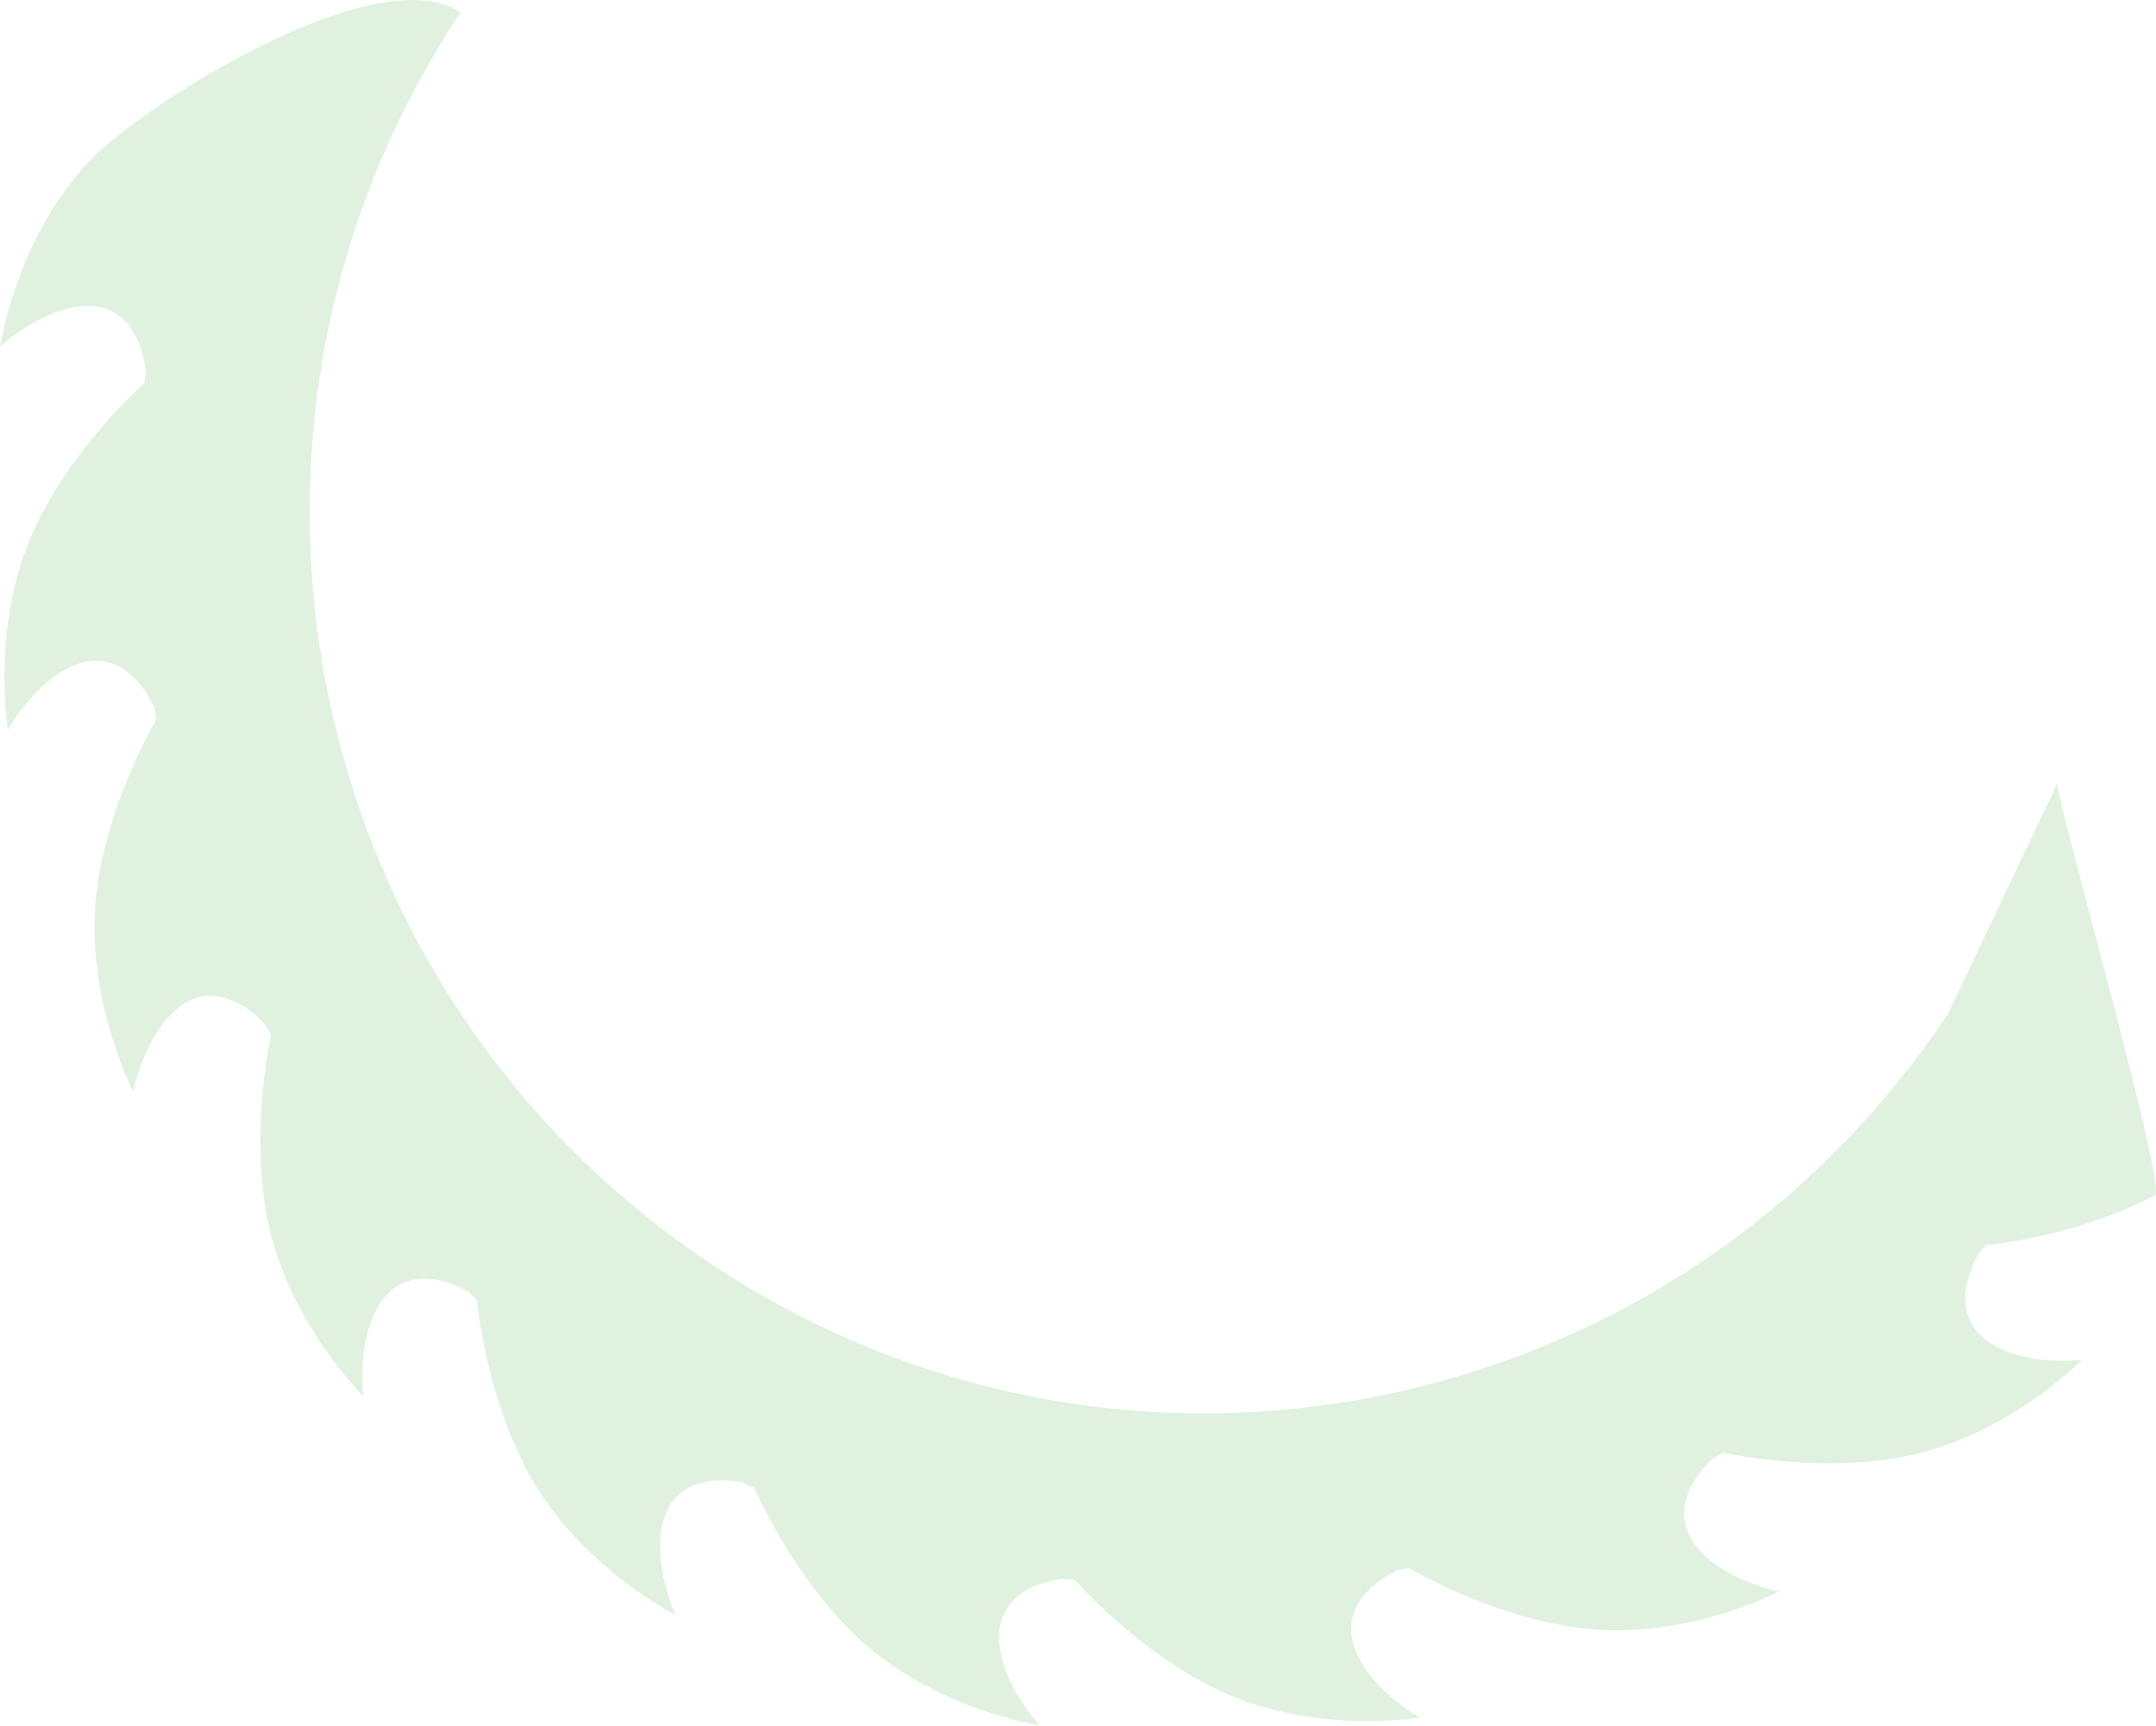
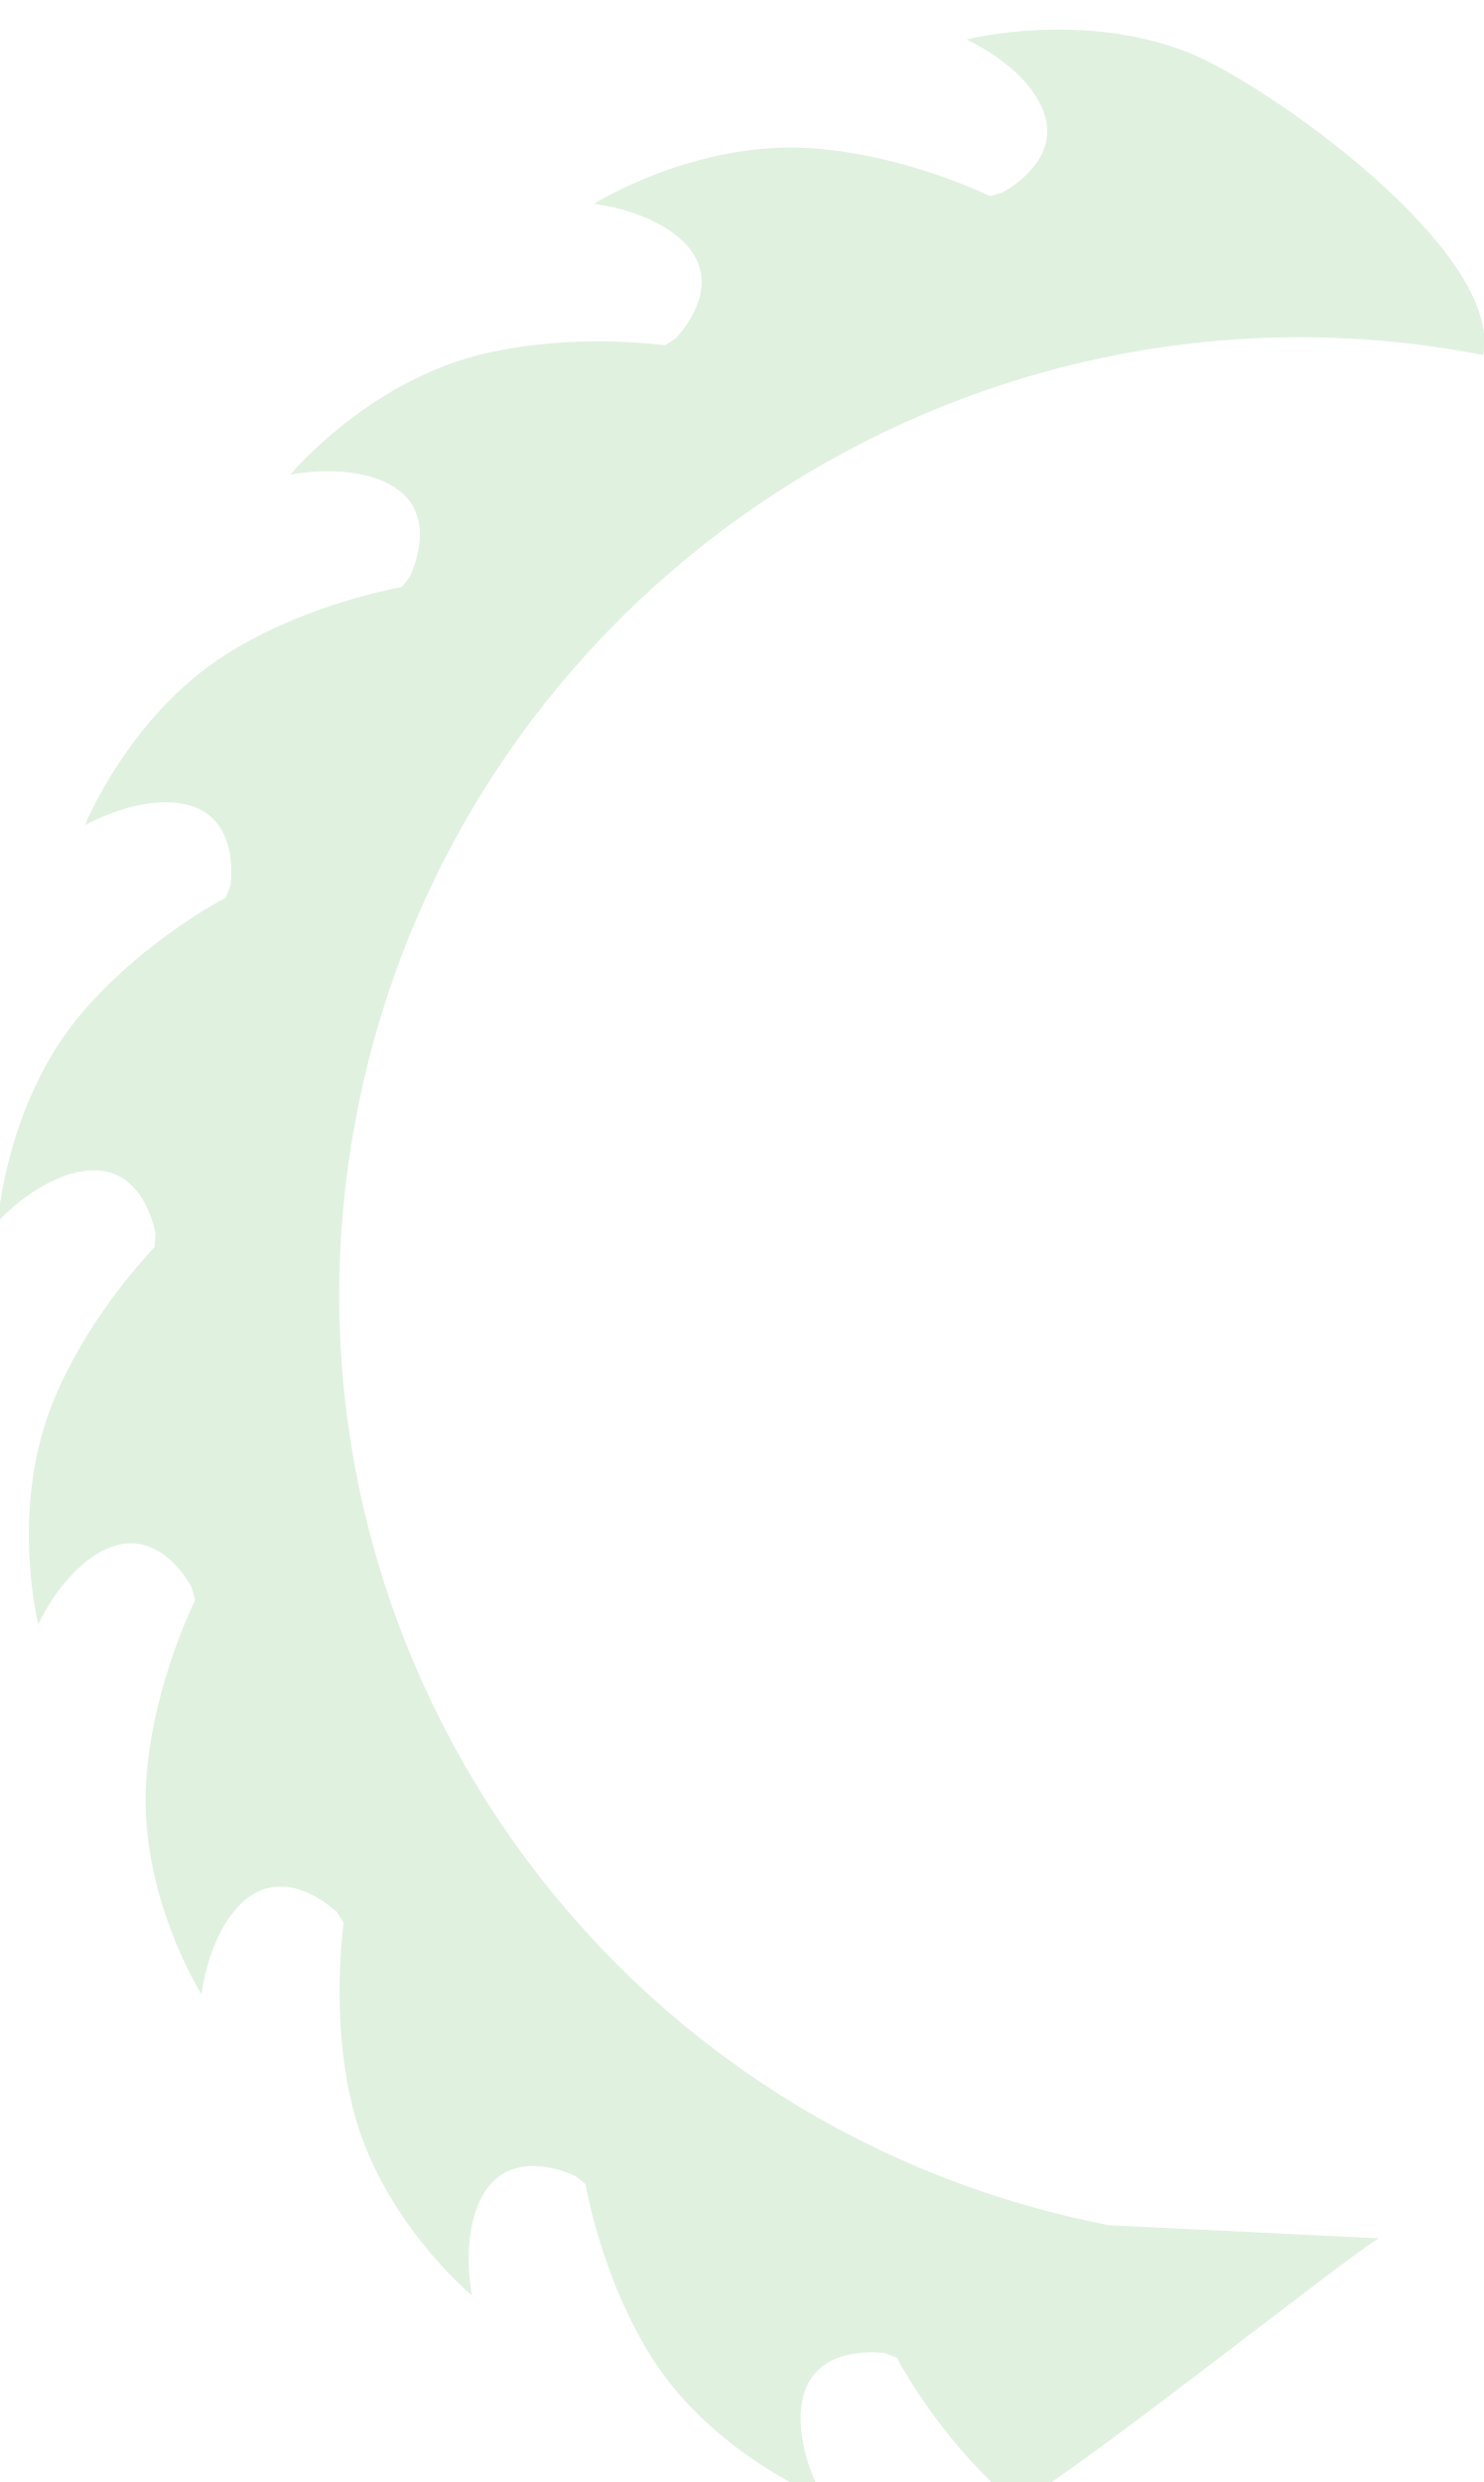
- <svg xmlns="http://www.w3.org/2000/svg" width="59.362mm" height="47.498mm" viewBox="0 0 59.362 47.498" version="1.1" id="svg5806">
+ <svg xmlns="http://www.w3.org/2000/svg" width="31.905mm" height="53.387mm" viewBox="0 0 31.905 53.387" version="1.1" id="svg5806">
  <defs id="defs5800" />
-   <g id="layer1" transform="translate(-13.76296,-73.56087)">
-     <path id="path1686" style="fill:#e0f1e0;fill-opacity:1;fill-rule:nonzero;stroke:none;stroke-width:0.046" d="m 26.445,73.903 c -2.275,-1.529 -8.66,2.479 -10.178,4.049 -2.069,2.144 -2.504,5.161 -2.504,5.161 0,0 1.12,-1.073 2.339,-1.127 1.539,-0.072 1.67,1.78 1.67,1.78 l 0.006,-0.01 c -0.014,0.114 -0.029,0.228 -0.041,0.351 -0.423,0.382 -1.988,1.881 -2.952,3.855 -1.312,2.683 -0.805,5.693 -0.805,5.693 0,0 0.739,-1.367 1.879,-1.799 1.39,-0.52 2.086,1.038 2.136,1.158 l 0.002,-0.06 c 0.026,0.134 0.044,0.269 0.071,0.403 -0.284,0.498 -1.311,2.414 -1.627,4.591 -0.405,2.868 0.903,5.494 0.989,5.653 0.027,-0.122 0.328,-1.558 1.234,-2.287 1.14,-0.92 2.269,0.31 2.386,0.435 0.066,0.097 0.113,0.2 0.175,0.303 -0.116,0.557 -0.511,2.704 -0.138,4.873 0.508,2.94 2.681,5.073 2.681,5.073 0,0 -0.204,-1.544 0.465,-2.564 0.85,-1.292 2.411,-0.321 2.411,-0.321 l -0.03,-0.038 c 0.093,0.091 0.184,0.186 0.279,0.273 0.058,0.573 0.35,2.726 1.371,4.673 1.384,2.639 4.104,3.995 4.104,3.995 0,0 -0.666,-1.406 -0.342,-2.588 0.409,-1.496 2.192,-1.056 2.192,-1.056 l -0.032,-0.021 c 0.118,0.053 0.23,0.117 0.347,0.171 0.238,0.532 1.169,2.488 2.733,4.01 2.131,2.082 5.126,2.526 5.126,2.526 0,0 -1.063,-1.132 -1.12,-2.354 -0.068,-1.553 1.769,-1.68 1.769,-1.68 l -0.019,0.001 c 0.114,0.014 0.23,0.023 0.349,0.041 0.379,0.424 1.87,1.999 3.832,2.969 2.666,1.32 5.66,0.804 5.66,0.804 0,0 -1.363,-0.738 -1.793,-1.885 -0.516,-1.399 1.036,-2.104 1.155,-2.155 l -0.063,10e-4 c 0.133,-0.027 0.267,-0.044 0.4,-0.071 0.495,0.286 2.399,1.319 4.567,1.631 2.846,0.413 5.456,-0.902 5.615,-0.99 -0.121,-0.026 -1.549,-0.33 -2.273,-1.242 -0.914,-1.148 0.309,-2.283 0.433,-2.401 0.097,-0.066 0.202,-0.12 0.302,-0.177 0.553,0.117 2.69,0.51 4.846,0.134 2.922,-0.511 5.038,-2.692 5.038,-2.692 0,0 -1.532,0.2 -2.545,-0.473 -1.286,-0.852 -0.317,-2.428 -0.317,-2.428 l -0.041,0.027 c 0.092,-0.092 0.185,-0.185 0.272,-0.281 0.569,-0.058 2.708,-0.352 4.64,-1.374 l 0.009,-0.008 c 0.268,-0.424 -2.719,-10.836 -2.7,-11.336 l -2.999,6.329 C 59.854,112.829 44.556,115.892 33.243,108.286 21.929,100.682 18.885,85.288 26.442,73.903" />
+   <g id="layer1" transform="translate(-18.11452,-64.58584)">
+     <path id="path1686" style="fill:#e0f1e0;fill-opacity:1;fill-rule:nonzero;stroke:none;stroke-width:0.038" d="m 50.021,72.225 c 0.447,-2.234 -4.667,-5.852 -6.357,-6.516 -2.305,-0.903 -4.76,-0.273 -4.76,-0.273 0,0 1.181,0.516 1.612,1.435 0.547,1.157 -0.832,1.85 -0.832,1.85 l 0.01,0.002 c -0.092,0.025 -0.184,0.051 -0.282,0.081 -0.428,-0.203 -2.078,-0.924 -3.9,-1.033 -2.478,-0.15 -4.625,1.2 -4.625,1.2 0,0 1.285,0.13 1.981,0.867 0.843,0.901 -0.13,1.932 -0.206,2.009 l 0.047,-0.018 c -0.094,0.063 -0.192,0.12 -0.286,0.183 -0.473,-0.059 -2.27,-0.235 -4.042,0.218 -2.329,0.605 -3.927,2.447 -4.022,2.564 0.102,-0.018 1.3,-0.246 2.149,0.217 1.07,0.581 0.487,1.84 0.428,1.969 -0.054,0.082 -0.117,0.151 -0.177,0.231 -0.464,0.089 -2.238,0.471 -3.783,1.451 -2.093,1.328 -3.036,3.677 -3.036,3.677 0,0 1.12,-0.65 2.116,-0.462 1.263,0.24 1.016,1.747 1.016,1.747 l 0.02,-0.035 c -0.04,0.101 -0.084,0.2 -0.12,0.302 -0.421,0.227 -1.979,1.139 -3.147,2.544 -1.583,1.905 -1.755,4.424 -1.755,4.424 0,0 0.866,-0.96 1.877,-1.089 1.278,-0.164 1.51,1.345 1.51,1.345 l 0.006,-0.031 c -0.003,0.107 -0.017,0.214 -0.02,0.321 -0.332,0.353 -1.535,1.691 -2.204,3.378 -0.917,2.3 -0.301,4.739 -0.301,4.739 0,0 0.529,-1.177 1.448,-1.611 1.17,-0.548 1.854,0.821 1.854,0.821 l -0.006,-0.015 c 0.025,0.092 0.056,0.184 0.08,0.281 -0.204,0.426 -0.937,2.073 -1.054,3.888 -0.161,2.467 1.191,4.6 1.191,4.6 0,0 0.131,-1.281 0.874,-1.977 0.909,-0.843 1.945,0.123 2.022,0.197 l -0.021,-0.048 c 0.063,0.094 0.119,0.191 0.182,0.285 -0.061,0.471 -0.246,2.261 0.207,4.024 0.592,2.315 2.435,3.898 2.552,3.991 -0.018,-0.101 -0.242,-1.294 0.227,-2.141 0.589,-1.067 1.85,-0.492 1.98,-0.434 0.082,0.053 0.156,0.117 0.232,0.175 0.087,0.462 0.468,2.227 1.445,3.761 1.325,2.078 3.674,3.006 3.674,3.006 0,0 -0.643,-1.111 -0.45,-2.104 0.243,-1.259 1.761,-1.019 1.761,-1.019 l -0.034,-0.022 c 0.1,0.041 0.201,0.083 0.303,0.118 0.226,0.418 1.135,1.965 2.536,3.121 l 0.009,0.005 c 0.411,0.07 7.445,-5.547 7.835,-5.692 L 41.97,112.449 C 30.826,110.287 23.591,99.529 25.813,88.42 28.034,77.312 38.872,70.06 50.02,72.221" />
  </g>
</svg>
